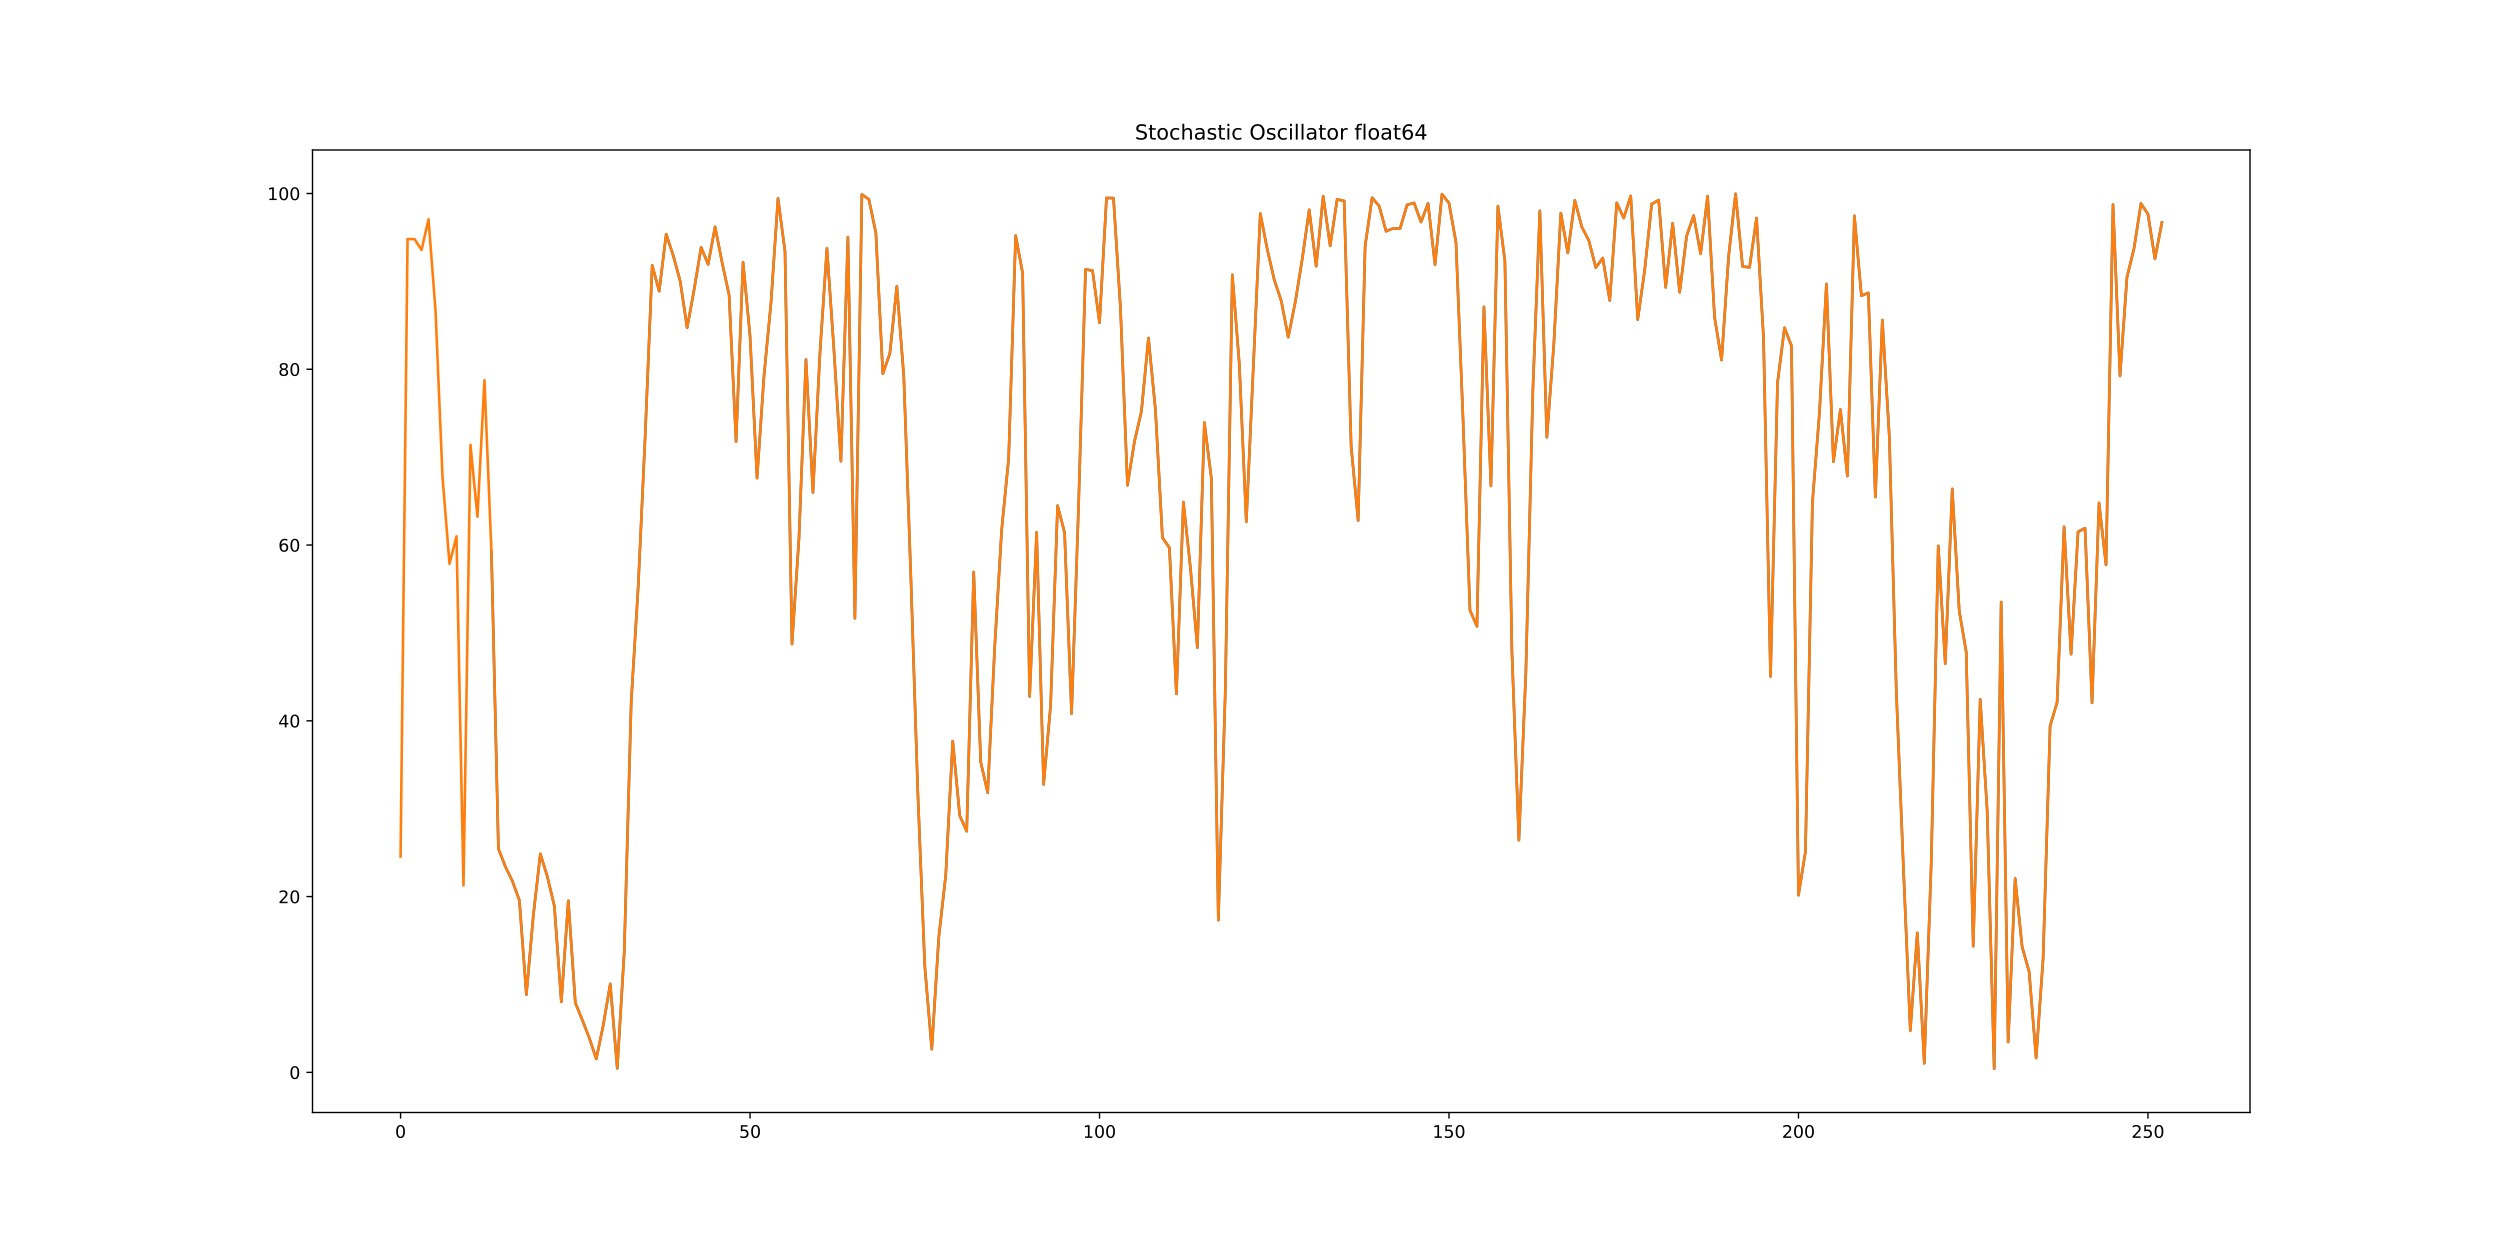
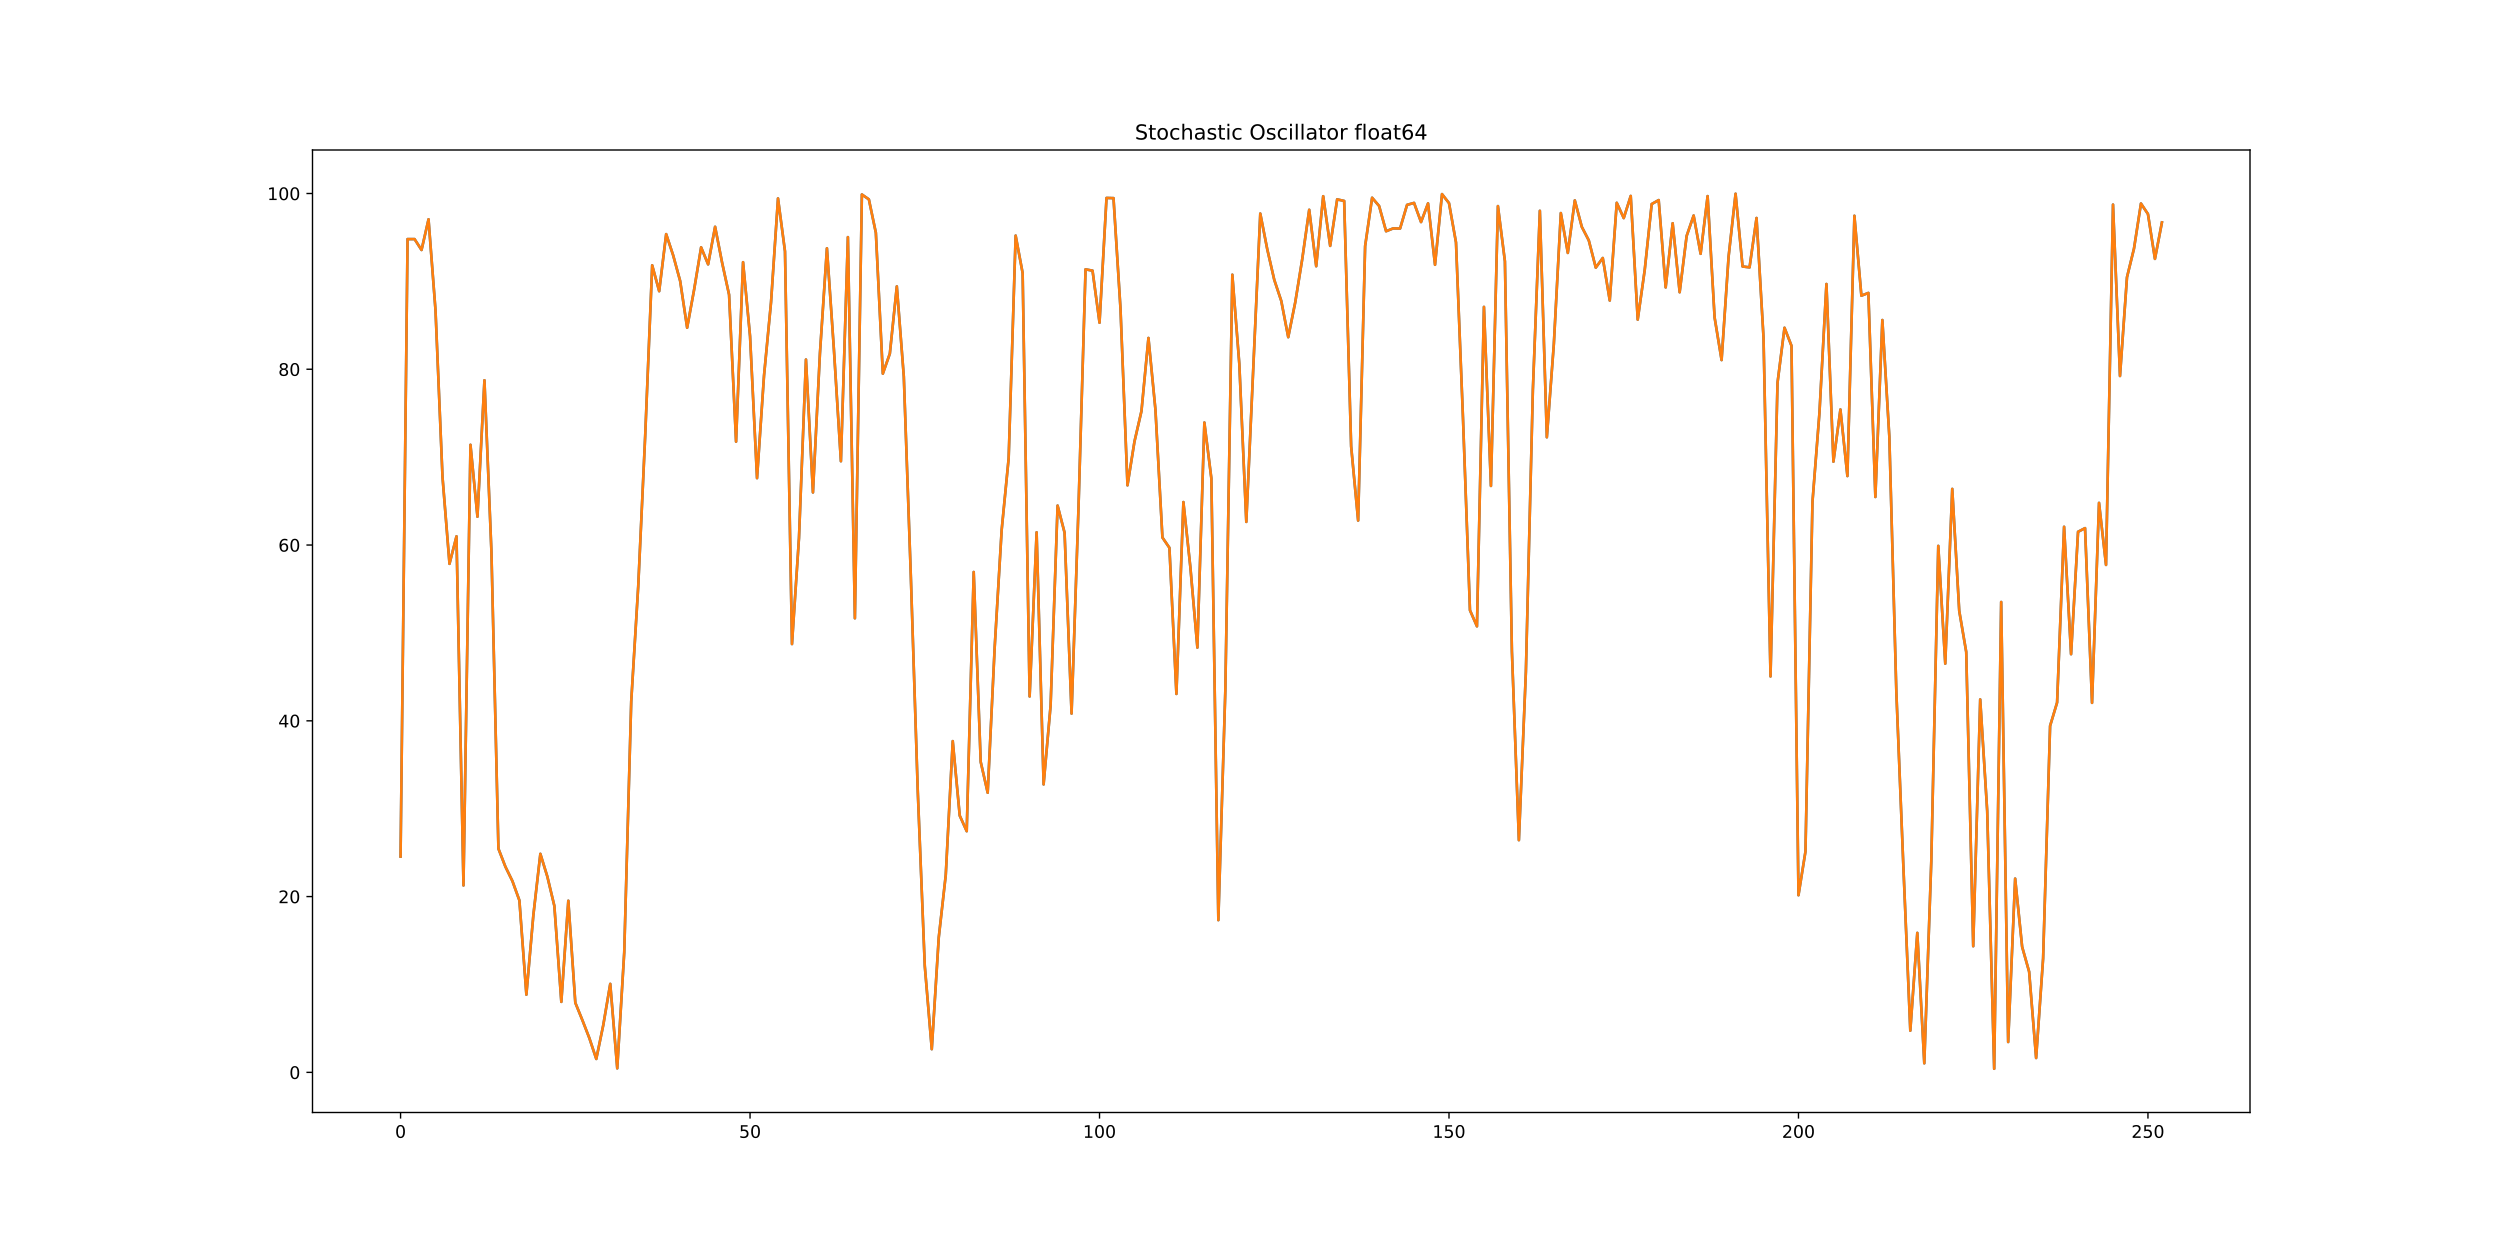
<svg xmlns="http://www.w3.org/2000/svg" xmlns:xlink="http://www.w3.org/1999/xlink" height="720pt" version="1.1" viewBox="0 0 1440 720" width="1440pt">
  <defs>
    <style type="text/css">
*{stroke-linecap:butt;stroke-linejoin:round;}
  </style>
  </defs>
  <g id="figure_1">
    <g id="patch_1">
      <path d="M 0 720  L 1440 720  L 1440 0  L 0 0  z " style="fill:#ffffff;" />
    </g>
    <g id="axes_1">
      <g id="patch_2">
        <path d="M 180 640.8  L 1296 640.8  L 1296 86.4  L 180 86.4  z " style="fill:#ffffff;" />
      </g>
      <g id="matplotlib.axis_1">
        <g id="xtick_1">
          <g id="line2d_1">
            <defs>
-               <path d="M 0 0  L 0 3.5  " id="maff6d21d86" style="stroke:#000000;stroke-width:0.8;" />
-             </defs>
-             <g>
-               <use style="stroke:#000000;stroke-width:0.8;" x="230.727" xlink:href="#maff6d21d86" y="640.8" />
+               <path d="M 0 0  L 0 3.5  " id="m0ace655a6b" style="stroke:#000000;stroke-width:0.8;" />
+             </defs>
+             <g>
+               <use style="stroke:#000000;stroke-width:0.8;" x="230.727" xlink:href="#m0ace655a6b" y="640.8" />
            </g>
          </g>
          <g id="text_1">
            <defs>
              <path d="M 31.781 66.406  Q 24.172 66.406 20.328 58.906  Q 16.5 51.422 16.5 36.375  Q 16.5 21.391 20.328 13.891  Q 24.172 6.391 31.781 6.391  Q 39.453 6.391 43.281 13.891  Q 47.125 21.391 47.125 36.375  Q 47.125 51.422 43.281 58.906  Q 39.453 66.406 31.781 66.406  z M 31.781 74.219  Q 44.047 74.219 50.516 64.516  Q 56.984 54.828 56.984 36.375  Q 56.984 17.969 50.516 8.266  Q 44.047 -1.422 31.781 -1.422  Q 19.531 -1.422 13.062 8.266  Q 6.594 17.969 6.594 36.375  Q 6.594 54.828 13.062 64.516  Q 19.531 74.219 31.781 74.219  z " id="DejaVuSans-48" />
            </defs>
            <g transform="translate(227.546 655.3984)scale(0.1 -0.1)">
              <use xlink:href="#DejaVuSans-48" />
            </g>
          </g>
        </g>
        <g id="xtick_2">
          <g id="line2d_2">
            <g>
-               <use style="stroke:#000000;stroke-width:0.8;" x="432.026" xlink:href="#maff6d21d86" y="640.8" />
+               <use style="stroke:#000000;stroke-width:0.8;" x="432.026" xlink:href="#m0ace655a6b" y="640.8" />
            </g>
          </g>
          <g id="text_2">
            <defs>
              <path d="M 10.797 72.906  L 49.516 72.906  L 49.516 64.594  L 19.828 64.594  L 19.828 46.734  Q 21.969 47.469 24.109 47.828  Q 26.266 48.188 28.422 48.188  Q 40.625 48.188 47.75 41.5  Q 54.891 34.812 54.891 23.391  Q 54.891 11.625 47.562 5.094  Q 40.234 -1.422 26.906 -1.422  Q 22.312 -1.422 17.547 -0.641  Q 12.797 0.141 7.719 1.703  L 7.719 11.625  Q 12.109 9.234 16.797 8.062  Q 21.484 6.891 26.703 6.891  Q 35.156 6.891 40.078 11.328  Q 45.016 15.766 45.016 23.391  Q 45.016 31 40.078 35.438  Q 35.156 39.891 26.703 39.891  Q 22.75 39.891 18.812 39.016  Q 14.891 38.141 10.797 36.281  z " id="DejaVuSans-53" />
            </defs>
            <g transform="translate(425.6635 655.3984)scale(0.1 -0.1)">
              <use xlink:href="#DejaVuSans-53" />
              <use x="63.623" xlink:href="#DejaVuSans-48" />
            </g>
          </g>
        </g>
        <g id="xtick_3">
          <g id="line2d_3">
            <g>
-               <use style="stroke:#000000;stroke-width:0.8;" x="633.325" xlink:href="#maff6d21d86" y="640.8" />
+               <use style="stroke:#000000;stroke-width:0.8;" x="633.325" xlink:href="#m0ace655a6b" y="640.8" />
            </g>
          </g>
          <g id="text_3">
            <defs>
              <path d="M 12.406 8.297  L 28.516 8.297  L 28.516 63.922  L 10.984 60.406  L 10.984 69.391  L 28.422 72.906  L 38.281 72.906  L 38.281 8.297  L 54.391 8.297  L 54.391 0  L 12.406 0  z " id="DejaVuSans-49" />
            </defs>
            <g transform="translate(623.7809 655.3984)scale(0.1 -0.1)">
              <use xlink:href="#DejaVuSans-49" />
              <use x="63.623" xlink:href="#DejaVuSans-48" />
              <use x="127.246" xlink:href="#DejaVuSans-48" />
            </g>
          </g>
        </g>
        <g id="xtick_4">
          <g id="line2d_4">
            <g>
-               <use style="stroke:#000000;stroke-width:0.8;" x="834.623" xlink:href="#maff6d21d86" y="640.8" />
+               <use style="stroke:#000000;stroke-width:0.8;" x="834.623" xlink:href="#m0ace655a6b" y="640.8" />
            </g>
          </g>
          <g id="text_4">
            <g transform="translate(825.0796 655.3984)scale(0.1 -0.1)">
              <use xlink:href="#DejaVuSans-49" />
              <use x="63.623" xlink:href="#DejaVuSans-53" />
              <use x="127.246" xlink:href="#DejaVuSans-48" />
            </g>
          </g>
        </g>
        <g id="xtick_5">
          <g id="line2d_5">
            <g>
-               <use style="stroke:#000000;stroke-width:0.8;" x="1035.922" xlink:href="#maff6d21d86" y="640.8" />
+               <use style="stroke:#000000;stroke-width:0.8;" x="1035.922" xlink:href="#m0ace655a6b" y="640.8" />
            </g>
          </g>
          <g id="text_5">
            <defs>
              <path d="M 19.188 8.297  L 53.609 8.297  L 53.609 0  L 7.328 0  L 7.328 8.297  Q 12.938 14.109 22.625 23.891  Q 32.328 33.688 34.812 36.531  Q 39.547 41.844 41.422 45.531  Q 43.312 49.219 43.312 52.781  Q 43.312 58.594 39.234 62.25  Q 35.156 65.922 28.609 65.922  Q 23.969 65.922 18.812 64.312  Q 13.672 62.703 7.812 59.422  L 7.812 69.391  Q 13.766 71.781 18.938 73  Q 24.125 74.219 28.422 74.219  Q 39.75 74.219 46.484 68.547  Q 53.219 62.891 53.219 53.422  Q 53.219 48.922 51.531 44.891  Q 49.859 40.875 45.406 35.406  Q 44.188 33.984 37.641 27.219  Q 31.109 20.453 19.188 8.297  z " id="DejaVuSans-50" />
            </defs>
            <g transform="translate(1026.378 655.3984)scale(0.1 -0.1)">
              <use xlink:href="#DejaVuSans-50" />
              <use x="63.623" xlink:href="#DejaVuSans-48" />
              <use x="127.246" xlink:href="#DejaVuSans-48" />
            </g>
          </g>
        </g>
        <g id="xtick_6">
          <g id="line2d_6">
            <g>
-               <use style="stroke:#000000;stroke-width:0.8;" x="1237.221" xlink:href="#maff6d21d86" y="640.8" />
+               <use style="stroke:#000000;stroke-width:0.8;" x="1237.221" xlink:href="#m0ace655a6b" y="640.8" />
            </g>
          </g>
          <g id="text_6">
            <g transform="translate(1227.677 655.3984)scale(0.1 -0.1)">
              <use xlink:href="#DejaVuSans-50" />
              <use x="63.623" xlink:href="#DejaVuSans-53" />
              <use x="127.246" xlink:href="#DejaVuSans-48" />
            </g>
          </g>
        </g>
      </g>
      <g id="matplotlib.axis_2">
        <g id="ytick_1">
          <g id="line2d_7">
            <defs>
-               <path d="M 0 0  L -3.5 0  " id="mcca7bc26fd" style="stroke:#000000;stroke-width:0.8;" />
-             </defs>
-             <g>
-               <use style="stroke:#000000;stroke-width:0.8;" x="180" xlink:href="#mcca7bc26fd" y="617.672" />
+               <path d="M 0 0  L -3.5 0  " id="m23b83c889a" style="stroke:#000000;stroke-width:0.8;" />
+             </defs>
+             <g>
+               <use style="stroke:#000000;stroke-width:0.8;" x="180" xlink:href="#m23b83c889a" y="617.672" />
            </g>
          </g>
          <g id="text_7">
            <g transform="translate(166.6375 621.4717)scale(0.1 -0.1)">
              <use xlink:href="#DejaVuSans-48" />
            </g>
          </g>
        </g>
        <g id="ytick_2">
          <g id="line2d_8">
            <g>
-               <use style="stroke:#000000;stroke-width:0.8;" x="180" xlink:href="#mcca7bc26fd" y="516.428" />
+               <use style="stroke:#000000;stroke-width:0.8;" x="180" xlink:href="#m23b83c889a" y="516.428" />
            </g>
          </g>
          <g id="text_8">
            <g transform="translate(160.275 520.227)scale(0.1 -0.1)">
              <use xlink:href="#DejaVuSans-50" />
              <use x="63.623" xlink:href="#DejaVuSans-48" />
            </g>
          </g>
        </g>
        <g id="ytick_3">
          <g id="line2d_9">
            <g>
-               <use style="stroke:#000000;stroke-width:0.8;" x="180" xlink:href="#mcca7bc26fd" y="415.183" />
+               <use style="stroke:#000000;stroke-width:0.8;" x="180" xlink:href="#m23b83c889a" y="415.183" />
            </g>
          </g>
          <g id="text_9">
            <defs>
              <path d="M 37.797 64.312  L 12.891 25.391  L 37.797 25.391  z M 35.203 72.906  L 47.609 72.906  L 47.609 25.391  L 58.016 25.391  L 58.016 17.188  L 47.609 17.188  L 47.609 0  L 37.797 0  L 37.797 17.188  L 4.891 17.188  L 4.891 26.703  z " id="DejaVuSans-52" />
            </defs>
            <g transform="translate(160.275 418.9824)scale(0.1 -0.1)">
              <use xlink:href="#DejaVuSans-52" />
              <use x="63.623" xlink:href="#DejaVuSans-48" />
            </g>
          </g>
        </g>
        <g id="ytick_4">
          <g id="line2d_10">
            <g>
-               <use style="stroke:#000000;stroke-width:0.8;" x="180" xlink:href="#mcca7bc26fd" y="313.939" />
+               <use style="stroke:#000000;stroke-width:0.8;" x="180" xlink:href="#m23b83c889a" y="313.939" />
            </g>
          </g>
          <g id="text_10">
            <defs>
              <path d="M 33.016 40.375  Q 26.375 40.375 22.484 35.828  Q 18.609 31.297 18.609 23.391  Q 18.609 15.531 22.484 10.953  Q 26.375 6.391 33.016 6.391  Q 39.656 6.391 43.531 10.953  Q 47.406 15.531 47.406 23.391  Q 47.406 31.297 43.531 35.828  Q 39.656 40.375 33.016 40.375  z M 52.594 71.297  L 52.594 62.312  Q 48.875 64.062 45.094 64.984  Q 41.312 65.922 37.594 65.922  Q 27.828 65.922 22.672 59.328  Q 17.531 52.734 16.797 39.406  Q 19.672 43.656 24.016 45.922  Q 28.375 48.188 33.594 48.188  Q 44.578 48.188 50.953 41.516  Q 57.328 34.859 57.328 23.391  Q 57.328 12.156 50.688 5.359  Q 44.047 -1.422 33.016 -1.422  Q 20.359 -1.422 13.672 8.266  Q 6.984 17.969 6.984 36.375  Q 6.984 53.656 15.188 63.938  Q 23.391 74.219 37.203 74.219  Q 40.922 74.219 44.703 73.484  Q 48.484 72.75 52.594 71.297  z " id="DejaVuSans-54" />
            </defs>
            <g transform="translate(160.275 317.7378)scale(0.1 -0.1)">
              <use xlink:href="#DejaVuSans-54" />
              <use x="63.623" xlink:href="#DejaVuSans-48" />
            </g>
          </g>
        </g>
        <g id="ytick_5">
          <g id="line2d_11">
            <g>
-               <use style="stroke:#000000;stroke-width:0.8;" x="180" xlink:href="#mcca7bc26fd" y="212.694" />
+               <use style="stroke:#000000;stroke-width:0.8;" x="180" xlink:href="#m23b83c889a" y="212.694" />
            </g>
          </g>
          <g id="text_11">
            <defs>
              <path d="M 31.781 34.625  Q 24.75 34.625 20.719 30.859  Q 16.703 27.094 16.703 20.516  Q 16.703 13.922 20.719 10.156  Q 24.75 6.391 31.781 6.391  Q 38.812 6.391 42.859 10.172  Q 46.922 13.969 46.922 20.516  Q 46.922 27.094 42.891 30.859  Q 38.875 34.625 31.781 34.625  z M 21.922 38.812  Q 15.578 40.375 12.031 44.719  Q 8.5 49.078 8.5 55.328  Q 8.5 64.062 14.719 69.141  Q 20.953 74.219 31.781 74.219  Q 42.672 74.219 48.875 69.141  Q 55.078 64.062 55.078 55.328  Q 55.078 49.078 51.531 44.719  Q 48 40.375 41.703 38.812  Q 48.828 37.156 52.797 32.312  Q 56.781 27.484 56.781 20.516  Q 56.781 9.906 50.312 4.234  Q 43.844 -1.422 31.781 -1.422  Q 19.734 -1.422 13.25 4.234  Q 6.781 9.906 6.781 20.516  Q 6.781 27.484 10.781 32.312  Q 14.797 37.156 21.922 38.812  z M 18.312 54.391  Q 18.312 48.734 21.844 45.562  Q 25.391 42.391 31.781 42.391  Q 38.141 42.391 41.719 45.562  Q 45.312 48.734 45.312 54.391  Q 45.312 60.062 41.719 63.234  Q 38.141 66.406 31.781 66.406  Q 25.391 66.406 21.844 63.234  Q 18.312 60.062 18.312 54.391  z " id="DejaVuSans-56" />
            </defs>
            <g transform="translate(160.275 216.4931)scale(0.1 -0.1)">
              <use xlink:href="#DejaVuSans-56" />
              <use x="63.623" xlink:href="#DejaVuSans-48" />
            </g>
          </g>
        </g>
        <g id="ytick_6">
          <g id="line2d_12">
            <g>
-               <use style="stroke:#000000;stroke-width:0.8;" x="180" xlink:href="#mcca7bc26fd" y="111.449" />
+               <use style="stroke:#000000;stroke-width:0.8;" x="180" xlink:href="#m23b83c889a" y="111.449" />
            </g>
          </g>
          <g id="text_12">
            <g transform="translate(153.9125 115.2485)scale(0.1 -0.1)">
              <use xlink:href="#DejaVuSans-49" />
              <use x="63.623" xlink:href="#DejaVuSans-48" />
              <use x="127.246" xlink:href="#DejaVuSans-48" />
            </g>
          </g>
        </g>
      </g>
      <g id="line2d_13">
-         <path clip-path="url(#p2de9168e78)" d="M 283.065 317.868  L 287.091 488.843  L 291.117 499.241  L 295.143 507.471  L 299.169 518.629  L 303.195 572.914  L 307.221 527.064  L 311.247 491.819  L 315.273 504.919  L 319.299 521.761  L 323.325 577.065  L 327.351 518.836  L 331.377 577.572  L 335.403 587.491  L 339.429 597.841  L 343.455 609.949  L 347.481 590.469  L 351.506 566.718  L 355.532 615.356  L 359.558 548.58  L 363.584 404.01  L 367.61 337.882  L 371.636 250.826  L 375.662 152.836  L 379.688 167.719  L 383.714 134.862  L 387.74 147.06  L 391.766 161.843  L 395.792 188.757  L 399.818 166.805  L 403.844 142.477  L 407.87 152.257  L 411.896 130.637  L 415.922 151.247  L 419.948 169.751  L 423.974 254.383  L 428 151.029  L 432.026 193.649  L 436.052 275.399  L 440.078 216.333  L 444.104 174.237  L 448.13 114.303  L 452.156 144.779  L 456.182 370.972  L 460.208 310.008  L 464.234 207.11  L 468.26 283.637  L 472.286 203.49  L 476.312 143.028  L 480.338 201.407  L 484.364 265.663  L 488.39 136.593  L 492.416 356.114  L 496.442 112.023  L 500.468 114.825  L 504.494 134.074  L 508.519 215.218  L 512.545 203.7  L 516.571 164.971  L 520.597 216.889  L 524.623 331.42  L 528.649 456.033  L 532.675 556.382  L 536.701 604.309  L 540.727 539.954  L 544.753 504.084  L 548.779 426.894  L 552.805 469.797  L 556.831 478.764  L 560.857 329.482  L 564.883 438.85  L 568.909 456.609  L 572.935 372.913  L 576.961 305.217  L 580.987 264.012  L 585.013 135.715  L 589.039 157.301  L 593.065 401.141  L 597.091 306.623  L 601.117 451.801  L 605.143 406.443  L 609.169 291.227  L 613.195 306.809  L 617.221 411.002  L 621.247 291.386  L 625.273 155.141  L 629.299 155.895  L 633.325 185.875  L 637.351 114.016  L 641.377 114.124  L 645.403 177.764  L 649.429 279.533  L 653.455 254.331  L 657.481 236.8  L 661.506 194.68  L 665.532 235.953  L 669.558 309.606  L 673.584 315.529  L 677.61 399.684  L 681.636 289.205  L 685.662 326.8  L 689.688 372.992  L 693.714 243.39  L 697.74 275.52  L 701.766 529.987  L 705.792 397.626  L 709.818 158.243  L 713.844 209.615  L 717.87 300.599  L 725.922 123.022  L 729.948 143.608  L 733.974 161.191  L 738 173.297  L 742.026 194.206  L 746.052 174.177  L 750.078 149.306  L 754.104 120.846  L 758.13 153.338  L 762.156 113.019  L 766.182 141.62  L 770.208 114.839  L 774.234 115.737  L 778.26 257.115  L 782.286 299.832  L 786.312 141.731  L 790.338 113.899  L 794.364 118.637  L 798.39 133.2  L 802.416 131.571  L 806.442 131.62  L 810.468 118.001  L 814.494 116.871  L 818.519 127.907  L 822.545 117.152  L 826.571 152.504  L 830.597 111.804  L 834.623 116.986  L 838.649 139.609  L 842.675 240.692  L 846.701 351.534  L 850.727 360.753  L 854.753 176.782  L 858.779 279.887  L 862.805 118.714  L 866.831 150.51  L 870.857 375.201  L 874.883 483.921  L 878.909 386.994  L 882.935 224.461  L 886.961 121.43  L 890.987 251.856  L 895.013 198.171  L 899.039 122.73  L 903.065 145.675  L 907.091 115.444  L 911.117 130.666  L 915.143 138.469  L 919.169 154.145  L 923.195 148.611  L 927.221 173.095  L 931.247 116.819  L 935.273 125.613  L 939.299 112.863  L 943.325 184.091  L 947.351 155.571  L 951.377 117.528  L 955.403 115.252  L 959.429 165.535  L 963.455 128.595  L 967.481 168.325  L 971.506 135.9  L 975.532 124.156  L 979.558 146.177  L 983.584 112.967  L 987.61 182.891  L 991.636 207.396  L 995.662 147.91  L 999.688 111.6  L 1003.714 153.491  L 1007.74 154.006  L 1011.766 125.573  L 1015.792 194.551  L 1019.818 389.611  L 1023.844 220.547  L 1027.87 188.804  L 1031.896 199.163  L 1035.922 515.634  L 1039.948 490.475  L 1043.974 289.21  L 1048 237.857  L 1052.026 163.593  L 1056.052 265.904  L 1060.078 235.882  L 1064.104 274.2  L 1068.13 124.287  L 1072.156 170.308  L 1076.182 168.728  L 1080.208 286.247  L 1084.234 184.346  L 1088.26 251.572  L 1092.286 398.377  L 1096.312 498.412  L 1100.338 593.649  L 1104.364 537.347  L 1108.39 612.448  L 1112.416 496.279  L 1116.442 314.439  L 1120.468 382.245  L 1124.494 281.616  L 1128.519 351.871  L 1132.545 375.533  L 1136.571 545.016  L 1140.597 402.891  L 1144.623 467.101  L 1148.649 615.6  L 1152.675 346.753  L 1156.701 600.192  L 1160.727 506.087  L 1164.753 545.387  L 1168.779 559.693  L 1172.805 609.413  L 1176.831 552.102  L 1180.857 418.129  L 1184.883 404.659  L 1188.909 303.434  L 1192.935 376.8  L 1196.961 306.309  L 1200.987 304.207  L 1205.013 404.835  L 1209.039 289.663  L 1213.065 325.386  L 1217.091 117.865  L 1221.117 216.566  L 1225.143 159.681  L 1229.169 143.233  L 1233.195 117.231  L 1237.221 123.279  L 1241.247 149.108  L 1245.273 128.11  L 1245.273 128.11  " style="fill:none;stroke:#1f77b4;stroke-linecap:square;stroke-width:1.5;" />
+         <path clip-path="url(#p7522732e89)" d="M 230.727 493.368  L 234.753 137.706  L 238.779 137.711  L 242.805 143.981  L 246.831 126.322  L 250.857 178.809  L 254.883 274.747  L 258.909 324.757  L 262.935 308.937  L 266.961 509.998  L 270.987 256.214  L 275.013 297.619  L 279.039 219.041  L 283.065 317.868  L 287.091 488.843  L 291.117 499.241  L 295.143 507.471  L 299.169 518.629  L 303.195 572.914  L 307.221 527.064  L 311.247 491.819  L 315.273 504.919  L 319.299 521.761  L 323.325 577.065  L 327.351 518.836  L 331.377 577.572  L 335.403 587.491  L 339.429 597.841  L 343.455 609.949  L 347.481 590.469  L 351.506 566.718  L 355.532 615.356  L 359.558 548.58  L 363.584 404.01  L 367.61 337.882  L 371.636 250.826  L 375.662 152.836  L 379.688 167.719  L 383.714 134.862  L 387.74 147.06  L 391.766 161.843  L 395.792 188.757  L 399.818 166.805  L 403.844 142.477  L 407.87 152.257  L 411.896 130.637  L 415.922 151.247  L 419.948 169.751  L 423.974 254.383  L 428 151.029  L 432.026 193.649  L 436.052 275.399  L 440.078 216.333  L 444.104 174.237  L 448.13 114.303  L 452.156 144.779  L 456.182 370.972  L 460.208 310.008  L 464.234 207.11  L 468.26 283.637  L 472.286 203.49  L 476.312 143.028  L 480.338 201.407  L 484.364 265.663  L 488.39 136.593  L 492.416 356.114  L 496.442 112.023  L 500.468 114.825  L 504.494 134.074  L 508.519 215.218  L 512.545 203.7  L 516.571 164.971  L 520.597 216.889  L 524.623 331.42  L 528.649 456.033  L 532.675 556.382  L 536.701 604.309  L 540.727 539.954  L 544.753 504.084  L 548.779 426.894  L 552.805 469.797  L 556.831 478.764  L 560.857 329.482  L 564.883 438.85  L 568.909 456.609  L 572.935 372.913  L 576.961 305.217  L 580.987 264.012  L 585.013 135.715  L 589.039 157.301  L 593.065 401.141  L 597.091 306.623  L 601.117 451.801  L 605.143 406.443  L 609.169 291.227  L 613.195 306.809  L 617.221 411.002  L 621.247 291.386  L 625.273 155.141  L 629.299 155.895  L 633.325 185.875  L 637.351 114.016  L 641.377 114.124  L 645.403 177.764  L 649.429 279.533  L 653.455 254.331  L 657.481 236.8  L 661.506 194.68  L 665.532 235.953  L 669.558 309.606  L 673.584 315.529  L 677.61 399.684  L 681.636 289.205  L 685.662 326.8  L 689.688 372.992  L 693.714 243.39  L 697.74 275.52  L 701.766 529.987  L 705.792 397.626  L 709.818 158.243  L 713.844 209.615  L 717.87 300.599  L 725.922 123.022  L 729.948 143.608  L 733.974 161.191  L 738 173.297  L 742.026 194.206  L 746.052 174.177  L 750.078 149.306  L 754.104 120.846  L 758.13 153.338  L 762.156 113.019  L 766.182 141.62  L 770.208 114.839  L 774.234 115.737  L 778.26 257.115  L 782.286 299.832  L 786.312 141.731  L 790.338 113.899  L 794.364 118.637  L 798.39 133.2  L 802.416 131.571  L 806.442 131.62  L 810.468 118.001  L 814.494 116.871  L 818.519 127.907  L 822.545 117.152  L 826.571 152.504  L 830.597 111.804  L 834.623 116.986  L 838.649 139.609  L 842.675 240.692  L 846.701 351.534  L 850.727 360.753  L 854.753 176.782  L 858.779 279.887  L 862.805 118.714  L 866.831 150.51  L 870.857 375.201  L 874.883 483.921  L 878.909 386.994  L 882.935 224.461  L 886.961 121.43  L 890.987 251.856  L 895.013 198.171  L 899.039 122.73  L 903.065 145.675  L 907.091 115.444  L 911.117 130.666  L 915.143 138.469  L 919.169 154.145  L 923.195 148.611  L 927.221 173.095  L 931.247 116.819  L 935.273 125.613  L 939.299 112.863  L 943.325 184.091  L 947.351 155.571  L 951.377 117.528  L 955.403 115.252  L 959.429 165.535  L 963.455 128.595  L 967.481 168.325  L 971.506 135.9  L 975.532 124.156  L 979.558 146.177  L 983.584 112.967  L 987.61 182.891  L 991.636 207.396  L 995.662 147.91  L 999.688 111.6  L 1003.714 153.491  L 1007.74 154.006  L 1011.766 125.573  L 1015.792 194.551  L 1019.818 389.611  L 1023.844 220.547  L 1027.87 188.804  L 1031.896 199.163  L 1035.922 515.634  L 1039.948 490.475  L 1043.974 289.21  L 1048 237.857  L 1052.026 163.593  L 1056.052 265.904  L 1060.078 235.882  L 1064.104 274.2  L 1068.13 124.287  L 1072.156 170.308  L 1076.182 168.728  L 1080.208 286.247  L 1084.234 184.346  L 1088.26 251.572  L 1092.286 398.377  L 1096.312 498.412  L 1100.338 593.649  L 1104.364 537.347  L 1108.39 612.448  L 1112.416 496.279  L 1116.442 314.439  L 1120.468 382.245  L 1124.494 281.616  L 1128.519 351.871  L 1132.545 375.533  L 1136.571 545.016  L 1140.597 402.891  L 1144.623 467.101  L 1148.649 615.6  L 1152.675 346.753  L 1156.701 600.192  L 1160.727 506.087  L 1164.753 545.387  L 1168.779 559.693  L 1172.805 609.413  L 1176.831 552.102  L 1180.857 418.129  L 1184.883 404.659  L 1188.909 303.434  L 1192.935 376.8  L 1196.961 306.309  L 1200.987 304.207  L 1205.013 404.835  L 1209.039 289.663  L 1213.065 325.386  L 1217.091 117.865  L 1221.117 216.566  L 1225.143 159.681  L 1229.169 143.233  L 1233.195 117.231  L 1237.221 123.279  L 1241.247 149.108  L 1245.273 128.11  L 1245.273 128.11  " style="fill:none;stroke:#1f77b4;stroke-linecap:square;stroke-width:1.5;" />
      </g>
      <g id="line2d_14">
-         <path clip-path="url(#p2de9168e78)" d="M 230.727 493.368  L 234.753 137.706  L 238.779 137.711  L 242.805 143.981  L 246.831 126.322  L 250.857 178.809  L 254.883 274.747  L 258.909 324.757  L 262.935 308.937  L 266.961 509.998  L 270.987 256.214  L 275.013 297.619  L 279.039 219.041  L 283.065 317.868  L 287.091 488.843  L 291.117 499.241  L 295.143 507.471  L 299.169 518.629  L 303.195 572.914  L 307.221 527.064  L 311.247 491.819  L 315.273 504.919  L 319.299 521.761  L 323.325 577.065  L 327.351 518.836  L 331.377 577.572  L 335.403 587.491  L 339.429 597.841  L 343.455 609.949  L 347.481 590.469  L 351.506 566.718  L 355.532 615.356  L 359.558 548.58  L 363.584 404.01  L 367.61 337.882  L 371.636 250.826  L 375.662 152.836  L 379.688 167.719  L 383.714 134.862  L 387.74 147.06  L 391.766 161.843  L 395.792 188.757  L 399.818 166.805  L 403.844 142.477  L 407.87 152.257  L 411.896 130.637  L 415.922 151.247  L 419.948 169.751  L 423.974 254.383  L 428 151.029  L 432.026 193.649  L 436.052 275.399  L 440.078 216.333  L 444.104 174.237  L 448.13 114.303  L 452.156 144.779  L 456.182 370.972  L 460.208 310.008  L 464.234 207.11  L 468.26 283.637  L 472.286 203.49  L 476.312 143.028  L 480.338 201.407  L 484.364 265.663  L 488.39 136.593  L 492.416 356.114  L 496.442 112.023  L 500.468 114.825  L 504.494 134.074  L 508.519 215.218  L 512.545 203.7  L 516.571 164.971  L 520.597 216.889  L 524.623 331.42  L 528.649 456.033  L 532.675 556.382  L 536.701 604.309  L 540.727 539.954  L 544.753 504.084  L 548.779 426.894  L 552.805 469.797  L 556.831 478.764  L 560.857 329.482  L 564.883 438.85  L 568.909 456.609  L 572.935 372.913  L 576.961 305.217  L 580.987 264.012  L 585.013 135.715  L 589.039 157.301  L 593.065 401.141  L 597.091 306.623  L 601.117 451.801  L 605.143 406.443  L 609.169 291.227  L 613.195 306.809  L 617.221 411.002  L 621.247 291.386  L 625.273 155.141  L 629.299 155.895  L 633.325 185.875  L 637.351 114.016  L 641.377 114.124  L 645.403 177.764  L 649.429 279.533  L 653.455 254.331  L 657.481 236.8  L 661.506 194.68  L 665.532 235.953  L 669.558 309.606  L 673.584 315.529  L 677.61 399.684  L 681.636 289.205  L 685.662 326.8  L 689.688 372.992  L 693.714 243.39  L 697.74 275.52  L 701.766 529.987  L 705.792 397.626  L 709.818 158.243  L 713.844 209.615  L 717.87 300.599  L 725.922 123.022  L 729.948 143.608  L 733.974 161.191  L 738 173.297  L 742.026 194.206  L 746.052 174.177  L 750.078 149.306  L 754.104 120.846  L 758.13 153.338  L 762.156 113.019  L 766.182 141.62  L 770.208 114.839  L 774.234 115.737  L 778.26 257.115  L 782.286 299.832  L 786.312 141.731  L 790.338 113.899  L 794.364 118.637  L 798.39 133.2  L 802.416 131.571  L 806.442 131.62  L 810.468 118.001  L 814.494 116.871  L 818.519 127.907  L 822.545 117.152  L 826.571 152.504  L 830.597 111.804  L 834.623 116.986  L 838.649 139.609  L 842.675 240.692  L 846.701 351.534  L 850.727 360.753  L 854.753 176.782  L 858.779 279.887  L 862.805 118.714  L 866.831 150.51  L 870.857 375.201  L 874.883 483.921  L 878.909 386.994  L 882.935 224.461  L 886.961 121.43  L 890.987 251.856  L 895.013 198.171  L 899.039 122.73  L 903.065 145.675  L 907.091 115.444  L 911.117 130.666  L 915.143 138.469  L 919.169 154.145  L 923.195 148.611  L 927.221 173.095  L 931.247 116.819  L 935.273 125.613  L 939.299 112.863  L 943.325 184.091  L 947.351 155.571  L 951.377 117.528  L 955.403 115.252  L 959.429 165.535  L 963.455 128.595  L 967.481 168.325  L 971.506 135.9  L 975.532 124.156  L 979.558 146.177  L 983.584 112.967  L 987.61 182.891  L 991.636 207.396  L 995.662 147.91  L 999.688 111.6  L 1003.714 153.491  L 1007.74 154.006  L 1011.766 125.573  L 1015.792 194.551  L 1019.818 389.611  L 1023.844 220.547  L 1027.87 188.804  L 1031.896 199.163  L 1035.922 515.634  L 1039.948 490.475  L 1043.974 289.21  L 1048 237.857  L 1052.026 163.593  L 1056.052 265.904  L 1060.078 235.882  L 1064.104 274.2  L 1068.13 124.287  L 1072.156 170.308  L 1076.182 168.728  L 1080.208 286.247  L 1084.234 184.346  L 1088.26 251.572  L 1092.286 398.377  L 1096.312 498.412  L 1100.338 593.649  L 1104.364 537.347  L 1108.39 612.448  L 1112.416 496.279  L 1116.442 314.439  L 1120.468 382.245  L 1124.494 281.616  L 1128.519 351.871  L 1132.545 375.533  L 1136.571 545.016  L 1140.597 402.891  L 1144.623 467.101  L 1148.649 615.6  L 1152.675 346.753  L 1156.701 600.192  L 1160.727 506.087  L 1164.753 545.387  L 1168.779 559.693  L 1172.805 609.413  L 1176.831 552.102  L 1180.857 418.129  L 1184.883 404.659  L 1188.909 303.434  L 1192.935 376.8  L 1196.961 306.309  L 1200.987 304.207  L 1205.013 404.835  L 1209.039 289.663  L 1213.065 325.386  L 1217.091 117.865  L 1221.117 216.566  L 1225.143 159.681  L 1229.169 143.233  L 1233.195 117.231  L 1237.221 123.279  L 1241.247 149.108  L 1245.273 128.11  L 1245.273 128.11  " style="fill:none;stroke:#ff7f0e;stroke-linecap:square;stroke-width:1.5;" />
+         <path clip-path="url(#p7522732e89)" d="M 230.727 493.368  L 234.753 137.706  L 238.779 137.711  L 242.805 143.981  L 246.831 126.322  L 250.857 178.809  L 254.883 274.747  L 258.909 324.757  L 262.935 308.937  L 266.961 509.998  L 270.987 256.214  L 275.013 297.619  L 279.039 219.041  L 283.065 317.868  L 287.091 488.843  L 291.117 499.241  L 295.143 507.471  L 299.169 518.629  L 303.195 572.914  L 307.221 527.064  L 311.247 491.819  L 315.273 504.919  L 319.299 521.761  L 323.325 577.065  L 327.351 518.836  L 331.377 577.572  L 335.403 587.491  L 339.429 597.841  L 343.455 609.949  L 347.481 590.469  L 351.506 566.718  L 355.532 615.356  L 359.558 548.58  L 363.584 404.01  L 367.61 337.882  L 371.636 250.826  L 375.662 152.836  L 379.688 167.719  L 383.714 134.862  L 387.74 147.06  L 391.766 161.843  L 395.792 188.757  L 399.818 166.805  L 403.844 142.477  L 407.87 152.257  L 411.896 130.637  L 415.922 151.247  L 419.948 169.751  L 423.974 254.383  L 428 151.029  L 432.026 193.649  L 436.052 275.399  L 440.078 216.333  L 444.104 174.237  L 448.13 114.303  L 452.156 144.779  L 456.182 370.972  L 460.208 310.008  L 464.234 207.11  L 468.26 283.637  L 472.286 203.49  L 476.312 143.028  L 480.338 201.407  L 484.364 265.663  L 488.39 136.593  L 492.416 356.114  L 496.442 112.023  L 500.468 114.825  L 504.494 134.074  L 508.519 215.218  L 512.545 203.7  L 516.571 164.971  L 520.597 216.889  L 524.623 331.42  L 528.649 456.033  L 532.675 556.382  L 536.701 604.309  L 540.727 539.954  L 544.753 504.084  L 548.779 426.894  L 552.805 469.797  L 556.831 478.764  L 560.857 329.482  L 564.883 438.85  L 568.909 456.609  L 572.935 372.913  L 576.961 305.217  L 580.987 264.012  L 585.013 135.715  L 589.039 157.301  L 593.065 401.141  L 597.091 306.623  L 601.117 451.801  L 605.143 406.443  L 609.169 291.227  L 613.195 306.809  L 617.221 411.002  L 621.247 291.386  L 625.273 155.141  L 629.299 155.895  L 633.325 185.875  L 637.351 114.016  L 641.377 114.124  L 645.403 177.764  L 649.429 279.533  L 653.455 254.331  L 657.481 236.8  L 661.506 194.68  L 665.532 235.953  L 669.558 309.606  L 673.584 315.529  L 677.61 399.684  L 681.636 289.205  L 685.662 326.8  L 689.688 372.992  L 693.714 243.39  L 697.74 275.52  L 701.766 529.987  L 705.792 397.626  L 709.818 158.243  L 713.844 209.615  L 717.87 300.599  L 725.922 123.022  L 729.948 143.608  L 733.974 161.191  L 738 173.297  L 742.026 194.206  L 746.052 174.177  L 750.078 149.306  L 754.104 120.846  L 758.13 153.338  L 762.156 113.019  L 766.182 141.62  L 770.208 114.839  L 774.234 115.737  L 778.26 257.115  L 782.286 299.832  L 786.312 141.731  L 790.338 113.899  L 794.364 118.637  L 798.39 133.2  L 802.416 131.571  L 806.442 131.62  L 810.468 118.001  L 814.494 116.871  L 818.519 127.907  L 822.545 117.152  L 826.571 152.504  L 830.597 111.804  L 834.623 116.986  L 838.649 139.609  L 842.675 240.692  L 846.701 351.534  L 850.727 360.753  L 854.753 176.782  L 858.779 279.887  L 862.805 118.714  L 866.831 150.51  L 870.857 375.201  L 874.883 483.921  L 878.909 386.994  L 882.935 224.461  L 886.961 121.43  L 890.987 251.856  L 895.013 198.171  L 899.039 122.73  L 903.065 145.675  L 907.091 115.444  L 911.117 130.666  L 915.143 138.469  L 919.169 154.145  L 923.195 148.611  L 927.221 173.095  L 931.247 116.819  L 935.273 125.613  L 939.299 112.863  L 943.325 184.091  L 947.351 155.571  L 951.377 117.528  L 955.403 115.252  L 959.429 165.535  L 963.455 128.595  L 967.481 168.325  L 971.506 135.9  L 975.532 124.156  L 979.558 146.177  L 983.584 112.967  L 987.61 182.891  L 991.636 207.396  L 995.662 147.91  L 999.688 111.6  L 1003.714 153.491  L 1007.74 154.006  L 1011.766 125.573  L 1015.792 194.551  L 1019.818 389.611  L 1023.844 220.547  L 1027.87 188.804  L 1031.896 199.163  L 1035.922 515.634  L 1039.948 490.475  L 1043.974 289.21  L 1048 237.857  L 1052.026 163.593  L 1056.052 265.904  L 1060.078 235.882  L 1064.104 274.2  L 1068.13 124.287  L 1072.156 170.308  L 1076.182 168.728  L 1080.208 286.247  L 1084.234 184.346  L 1088.26 251.572  L 1092.286 398.377  L 1096.312 498.412  L 1100.338 593.649  L 1104.364 537.347  L 1108.39 612.448  L 1112.416 496.279  L 1116.442 314.439  L 1120.468 382.245  L 1124.494 281.616  L 1128.519 351.871  L 1132.545 375.533  L 1136.571 545.016  L 1140.597 402.891  L 1144.623 467.101  L 1148.649 615.6  L 1152.675 346.753  L 1156.701 600.192  L 1160.727 506.087  L 1164.753 545.387  L 1168.779 559.693  L 1172.805 609.413  L 1176.831 552.102  L 1180.857 418.129  L 1184.883 404.659  L 1188.909 303.434  L 1192.935 376.8  L 1196.961 306.309  L 1200.987 304.207  L 1205.013 404.835  L 1209.039 289.663  L 1213.065 325.386  L 1217.091 117.865  L 1221.117 216.566  L 1225.143 159.681  L 1229.169 143.233  L 1233.195 117.231  L 1237.221 123.279  L 1241.247 149.108  L 1245.273 128.11  L 1245.273 128.11  " style="fill:none;stroke:#ff7f0e;stroke-linecap:square;stroke-width:1.5;" />
      </g>
      <g id="patch_3">
        <path d="M 180 640.8  L 180 86.4  " style="fill:none;stroke:#000000;stroke-linecap:square;stroke-linejoin:miter;stroke-width:0.8;" />
      </g>
      <g id="patch_4">
        <path d="M 1296 640.8  L 1296 86.4  " style="fill:none;stroke:#000000;stroke-linecap:square;stroke-linejoin:miter;stroke-width:0.8;" />
      </g>
      <g id="patch_5">
        <path d="M 180 640.8  L 1296 640.8  " style="fill:none;stroke:#000000;stroke-linecap:square;stroke-linejoin:miter;stroke-width:0.8;" />
      </g>
      <g id="patch_6">
        <path d="M 180 86.4  L 1296 86.4  " style="fill:none;stroke:#000000;stroke-linecap:square;stroke-linejoin:miter;stroke-width:0.8;" />
      </g>
      <g id="text_13">
        <defs>
          <path d="M 53.516 70.516  L 53.516 60.891  Q 47.906 63.578 42.922 64.891  Q 37.938 66.219 33.297 66.219  Q 25.25 66.219 20.875 63.094  Q 16.5 59.969 16.5 54.203  Q 16.5 49.359 19.406 46.891  Q 22.312 44.438 30.422 42.922  L 36.375 41.703  Q 47.406 39.594 52.656 34.297  Q 57.906 29 57.906 20.125  Q 57.906 9.516 50.797 4.047  Q 43.703 -1.422 29.984 -1.422  Q 24.812 -1.422 18.969 -0.25  Q 13.141 0.922 6.891 3.219  L 6.891 13.375  Q 12.891 10.016 18.656 8.297  Q 24.422 6.594 29.984 6.594  Q 38.422 6.594 43.016 9.906  Q 47.609 13.234 47.609 19.391  Q 47.609 24.75 44.312 27.781  Q 41.016 30.812 33.5 32.328  L 27.484 33.5  Q 16.453 35.688 11.516 40.375  Q 6.594 45.062 6.594 53.422  Q 6.594 63.094 13.406 68.656  Q 20.219 74.219 32.172 74.219  Q 37.312 74.219 42.625 73.281  Q 47.953 72.359 53.516 70.516  z " id="DejaVuSans-83" />
          <path d="M 18.312 70.219  L 18.312 54.688  L 36.812 54.688  L 36.812 47.703  L 18.312 47.703  L 18.312 18.016  Q 18.312 11.328 20.141 9.422  Q 21.969 7.516 27.594 7.516  L 36.812 7.516  L 36.812 0  L 27.594 0  Q 17.188 0 13.234 3.875  Q 9.281 7.766 9.281 18.016  L 9.281 47.703  L 2.688 47.703  L 2.688 54.688  L 9.281 54.688  L 9.281 70.219  z " id="DejaVuSans-116" />
          <path d="M 30.609 48.391  Q 23.391 48.391 19.188 42.75  Q 14.984 37.109 14.984 27.297  Q 14.984 17.484 19.156 11.844  Q 23.344 6.203 30.609 6.203  Q 37.797 6.203 41.984 11.859  Q 46.188 17.531 46.188 27.297  Q 46.188 37.016 41.984 42.703  Q 37.797 48.391 30.609 48.391  z M 30.609 56  Q 42.328 56 49.016 48.375  Q 55.719 40.766 55.719 27.297  Q 55.719 13.875 49.016 6.219  Q 42.328 -1.422 30.609 -1.422  Q 18.844 -1.422 12.172 6.219  Q 5.516 13.875 5.516 27.297  Q 5.516 40.766 12.172 48.375  Q 18.844 56 30.609 56  z " id="DejaVuSans-111" />
          <path d="M 48.781 52.594  L 48.781 44.188  Q 44.969 46.297 41.141 47.344  Q 37.312 48.391 33.406 48.391  Q 24.656 48.391 19.812 42.844  Q 14.984 37.312 14.984 27.297  Q 14.984 17.281 19.812 11.734  Q 24.656 6.203 33.406 6.203  Q 37.312 6.203 41.141 7.25  Q 44.969 8.297 48.781 10.406  L 48.781 2.094  Q 45.016 0.344 40.984 -0.531  Q 36.969 -1.422 32.422 -1.422  Q 20.062 -1.422 12.781 6.344  Q 5.516 14.109 5.516 27.297  Q 5.516 40.672 12.859 48.328  Q 20.219 56 33.016 56  Q 37.156 56 41.109 55.141  Q 45.062 54.297 48.781 52.594  z " id="DejaVuSans-99" />
          <path d="M 54.891 33.016  L 54.891 0  L 45.906 0  L 45.906 32.719  Q 45.906 40.484 42.875 44.328  Q 39.844 48.188 33.797 48.188  Q 26.516 48.188 22.312 43.547  Q 18.109 38.922 18.109 30.906  L 18.109 0  L 9.078 0  L 9.078 75.984  L 18.109 75.984  L 18.109 46.188  Q 21.344 51.125 25.703 53.562  Q 30.078 56 35.797 56  Q 45.219 56 50.047 50.172  Q 54.891 44.344 54.891 33.016  z " id="DejaVuSans-104" />
          <path d="M 34.281 27.484  Q 23.391 27.484 19.188 25  Q 14.984 22.516 14.984 16.5  Q 14.984 11.719 18.141 8.906  Q 21.297 6.109 26.703 6.109  Q 34.188 6.109 38.703 11.406  Q 43.219 16.703 43.219 25.484  L 43.219 27.484  z M 52.203 31.203  L 52.203 0  L 43.219 0  L 43.219 8.297  Q 40.141 3.328 35.547 0.953  Q 30.953 -1.422 24.312 -1.422  Q 15.922 -1.422 10.953 3.297  Q 6 8.016 6 15.922  Q 6 25.141 12.172 29.828  Q 18.359 34.516 30.609 34.516  L 43.219 34.516  L 43.219 35.406  Q 43.219 41.609 39.141 45  Q 35.062 48.391 27.688 48.391  Q 23 48.391 18.547 47.266  Q 14.109 46.141 10.016 43.891  L 10.016 52.203  Q 14.938 54.109 19.578 55.047  Q 24.219 56 28.609 56  Q 40.484 56 46.344 49.844  Q 52.203 43.703 52.203 31.203  z " id="DejaVuSans-97" />
          <path d="M 44.281 53.078  L 44.281 44.578  Q 40.484 46.531 36.375 47.5  Q 32.281 48.484 27.875 48.484  Q 21.188 48.484 17.844 46.438  Q 14.5 44.391 14.5 40.281  Q 14.5 37.156 16.891 35.375  Q 19.281 33.594 26.516 31.984  L 29.594 31.297  Q 39.156 29.25 43.188 25.516  Q 47.219 21.781 47.219 15.094  Q 47.219 7.469 41.188 3.016  Q 35.156 -1.422 24.609 -1.422  Q 20.219 -1.422 15.453 -0.562  Q 10.688 0.297 5.422 2  L 5.422 11.281  Q 10.406 8.688 15.234 7.391  Q 20.062 6.109 24.812 6.109  Q 31.156 6.109 34.562 8.281  Q 37.984 10.453 37.984 14.406  Q 37.984 18.062 35.516 20.016  Q 33.062 21.969 24.703 23.781  L 21.578 24.516  Q 13.234 26.266 9.516 29.906  Q 5.812 33.547 5.812 39.891  Q 5.812 47.609 11.281 51.797  Q 16.75 56 26.812 56  Q 31.781 56 36.172 55.266  Q 40.578 54.547 44.281 53.078  z " id="DejaVuSans-115" />
          <path d="M 9.422 54.688  L 18.406 54.688  L 18.406 0  L 9.422 0  z M 9.422 75.984  L 18.406 75.984  L 18.406 64.594  L 9.422 64.594  z " id="DejaVuSans-105" />
          <path id="DejaVuSans-32" />
          <path d="M 39.406 66.219  Q 28.656 66.219 22.328 58.203  Q 16.016 50.203 16.016 36.375  Q 16.016 22.609 22.328 14.594  Q 28.656 6.594 39.406 6.594  Q 50.141 6.594 56.422 14.594  Q 62.703 22.609 62.703 36.375  Q 62.703 50.203 56.422 58.203  Q 50.141 66.219 39.406 66.219  z M 39.406 74.219  Q 54.734 74.219 63.906 63.938  Q 73.094 53.656 73.094 36.375  Q 73.094 19.141 63.906 8.859  Q 54.734 -1.422 39.406 -1.422  Q 24.031 -1.422 14.812 8.828  Q 5.609 19.094 5.609 36.375  Q 5.609 53.656 14.812 63.938  Q 24.031 74.219 39.406 74.219  z " id="DejaVuSans-79" />
          <path d="M 9.422 75.984  L 18.406 75.984  L 18.406 0  L 9.422 0  z " id="DejaVuSans-108" />
          <path d="M 41.109 46.297  Q 39.594 47.172 37.812 47.578  Q 36.031 48 33.891 48  Q 26.266 48 22.188 43.047  Q 18.109 38.094 18.109 28.812  L 18.109 0  L 9.078 0  L 9.078 54.688  L 18.109 54.688  L 18.109 46.188  Q 20.953 51.172 25.484 53.578  Q 30.031 56 36.531 56  Q 37.453 56 38.578 55.875  Q 39.703 55.766 41.062 55.516  z " id="DejaVuSans-114" />
          <path d="M 37.109 75.984  L 37.109 68.5  L 28.516 68.5  Q 23.688 68.5 21.797 66.547  Q 19.922 64.594 19.922 59.516  L 19.922 54.688  L 34.719 54.688  L 34.719 47.703  L 19.922 47.703  L 19.922 0  L 10.891 0  L 10.891 47.703  L 2.297 47.703  L 2.297 54.688  L 10.891 54.688  L 10.891 58.5  Q 10.891 67.625 15.141 71.797  Q 19.391 75.984 28.609 75.984  z " id="DejaVuSans-102" />
        </defs>
        <g transform="translate(653.7019 80.4)scale(0.12 -0.12)">
          <use xlink:href="#DejaVuSans-83" />
          <use x="63.477" xlink:href="#DejaVuSans-116" />
          <use x="102.686" xlink:href="#DejaVuSans-111" />
          <use x="163.867" xlink:href="#DejaVuSans-99" />
          <use x="218.848" xlink:href="#DejaVuSans-104" />
          <use x="282.227" xlink:href="#DejaVuSans-97" />
          <use x="343.506" xlink:href="#DejaVuSans-115" />
          <use x="395.605" xlink:href="#DejaVuSans-116" />
          <use x="434.814" xlink:href="#DejaVuSans-105" />
          <use x="462.598" xlink:href="#DejaVuSans-99" />
          <use x="517.578" xlink:href="#DejaVuSans-32" />
          <use x="549.365" xlink:href="#DejaVuSans-79" />
          <use x="628.076" xlink:href="#DejaVuSans-115" />
          <use x="680.176" xlink:href="#DejaVuSans-99" />
          <use x="735.156" xlink:href="#DejaVuSans-105" />
          <use x="762.939" xlink:href="#DejaVuSans-108" />
          <use x="790.723" xlink:href="#DejaVuSans-108" />
          <use x="818.506" xlink:href="#DejaVuSans-97" />
          <use x="879.785" xlink:href="#DejaVuSans-116" />
          <use x="918.994" xlink:href="#DejaVuSans-111" />
          <use x="980.176" xlink:href="#DejaVuSans-114" />
          <use x="1021.289" xlink:href="#DejaVuSans-32" />
          <use x="1053.076" xlink:href="#DejaVuSans-102" />
          <use x="1088.281" xlink:href="#DejaVuSans-108" />
          <use x="1116.064" xlink:href="#DejaVuSans-111" />
          <use x="1177.246" xlink:href="#DejaVuSans-97" />
          <use x="1238.525" xlink:href="#DejaVuSans-116" />
          <use x="1277.734" xlink:href="#DejaVuSans-54" />
          <use x="1341.357" xlink:href="#DejaVuSans-52" />
        </g>
      </g>
    </g>
  </g>
  <defs>
-     <clipPath id="p2de9168e78">
+     <clipPath id="p7522732e89">
      <rect height="554.4" width="1116" x="180" y="86.4" />
    </clipPath>
  </defs>
</svg>
